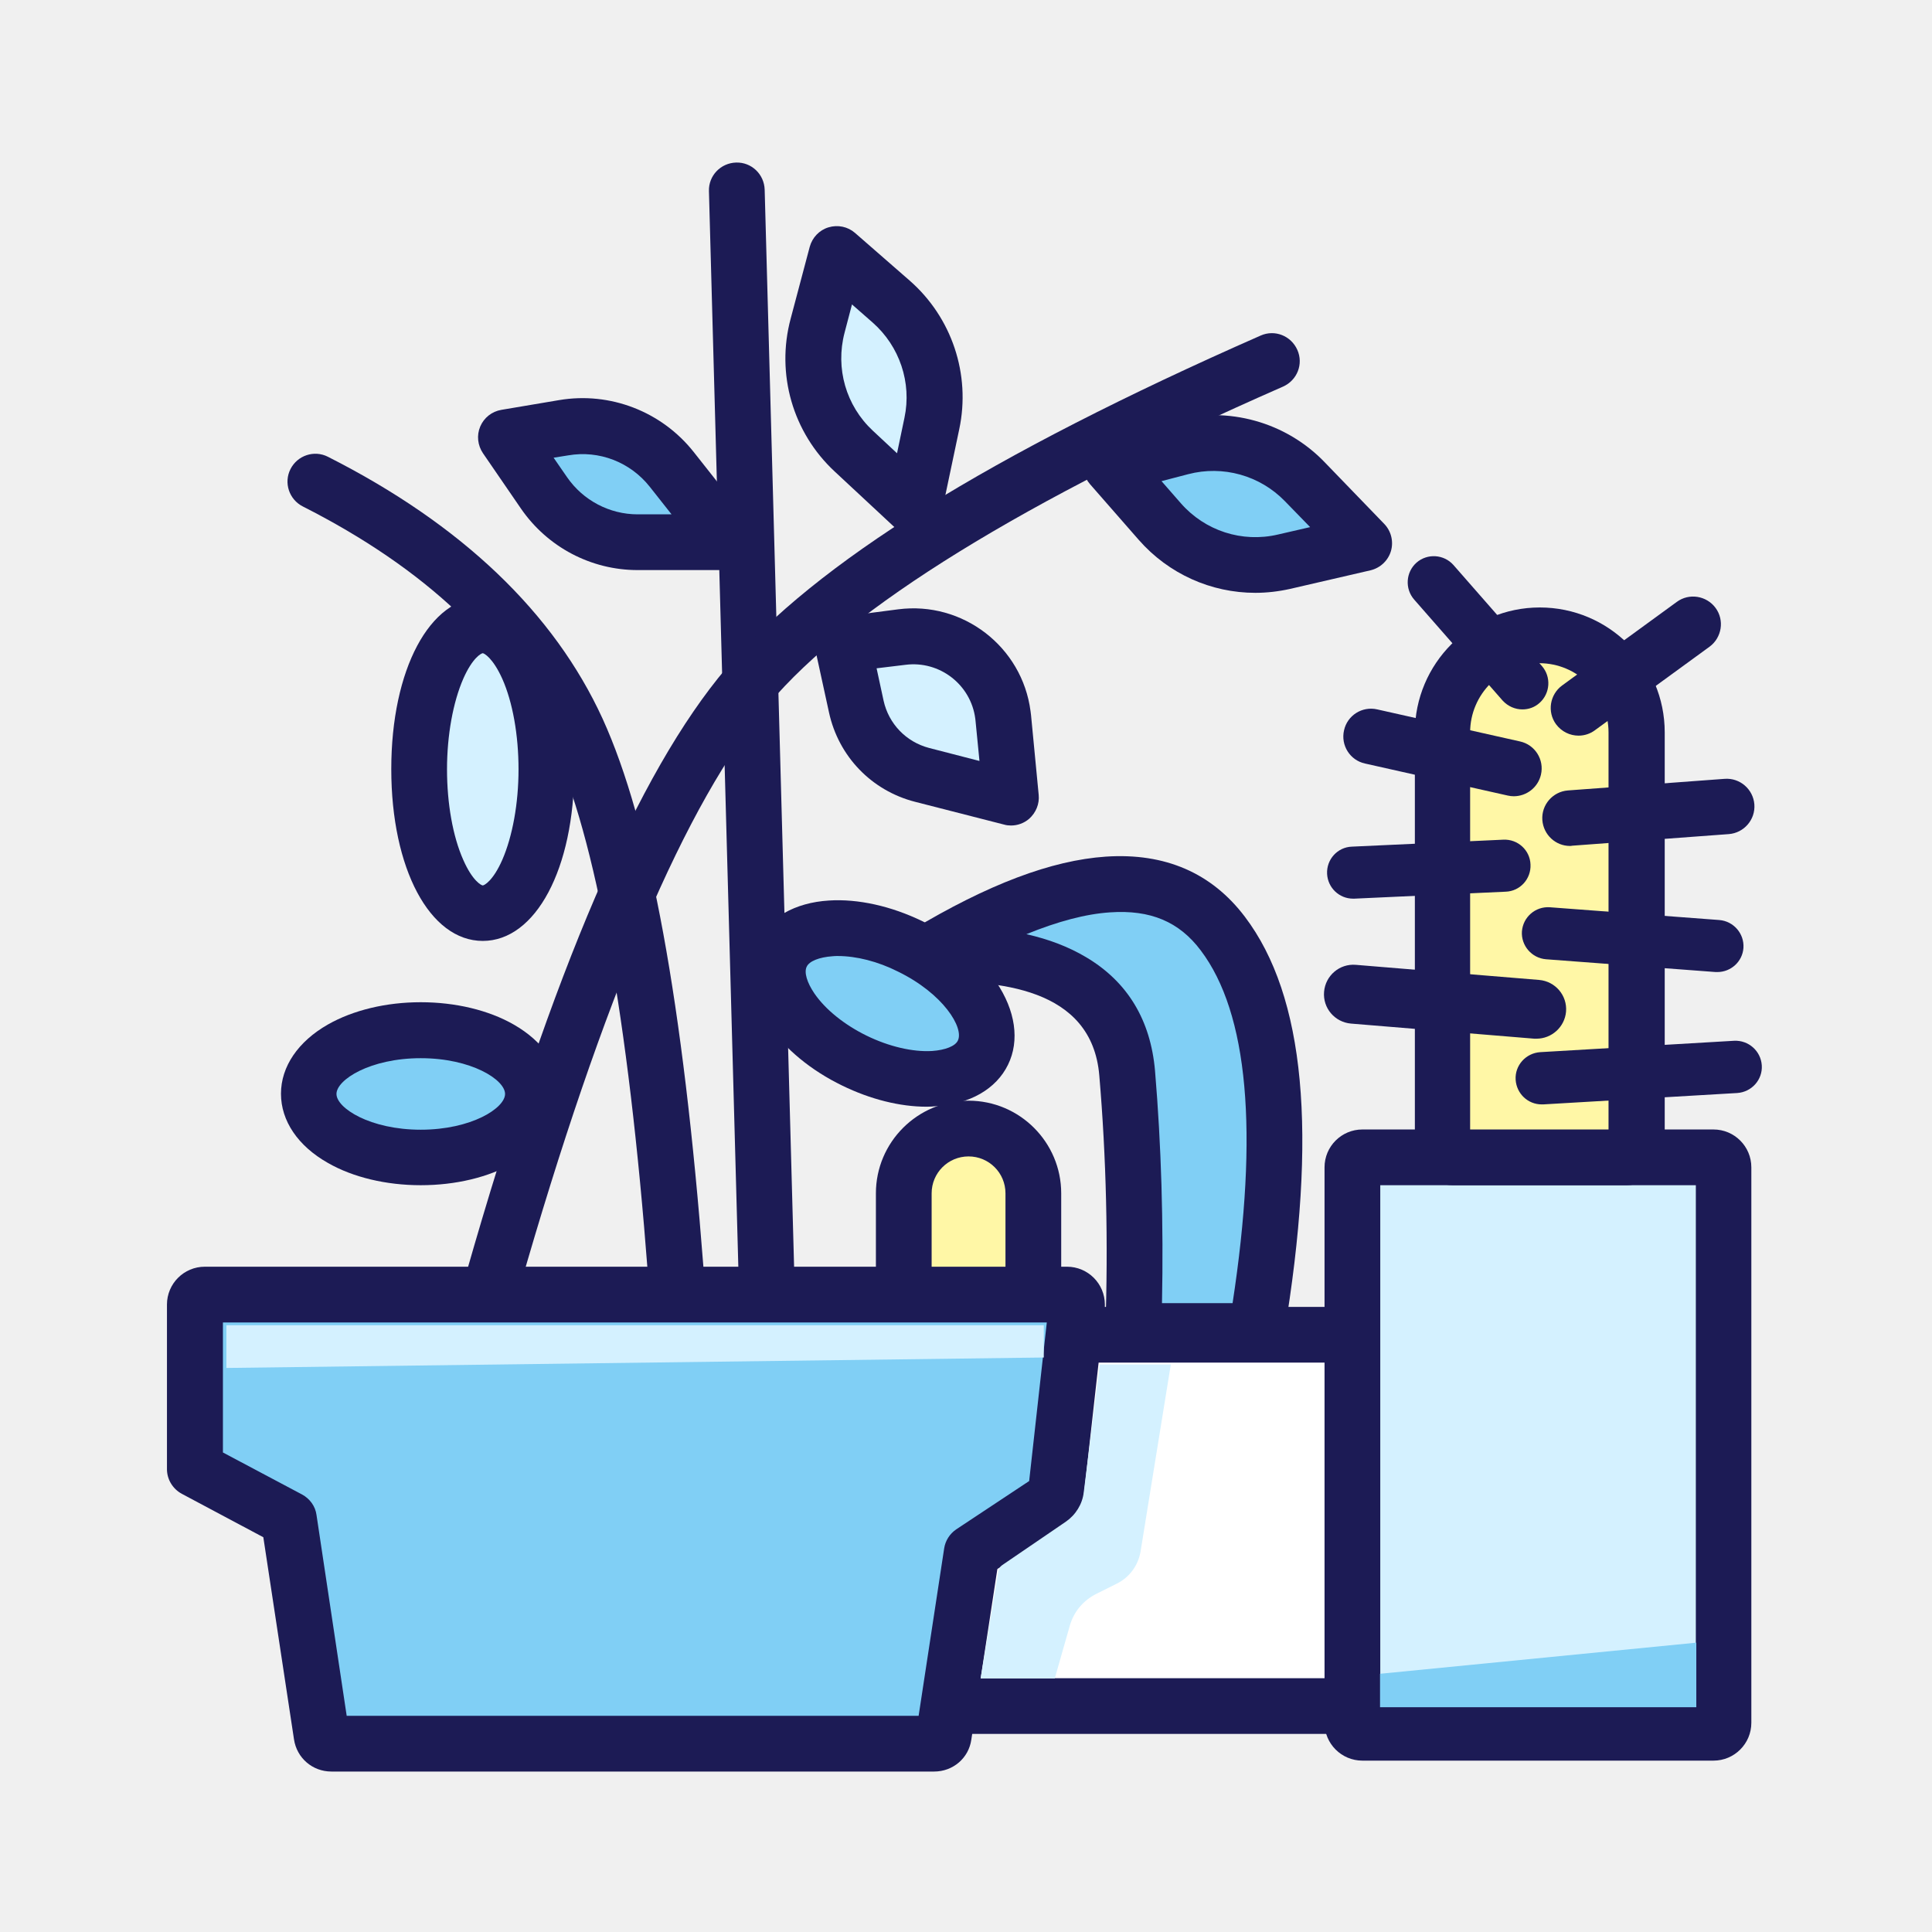
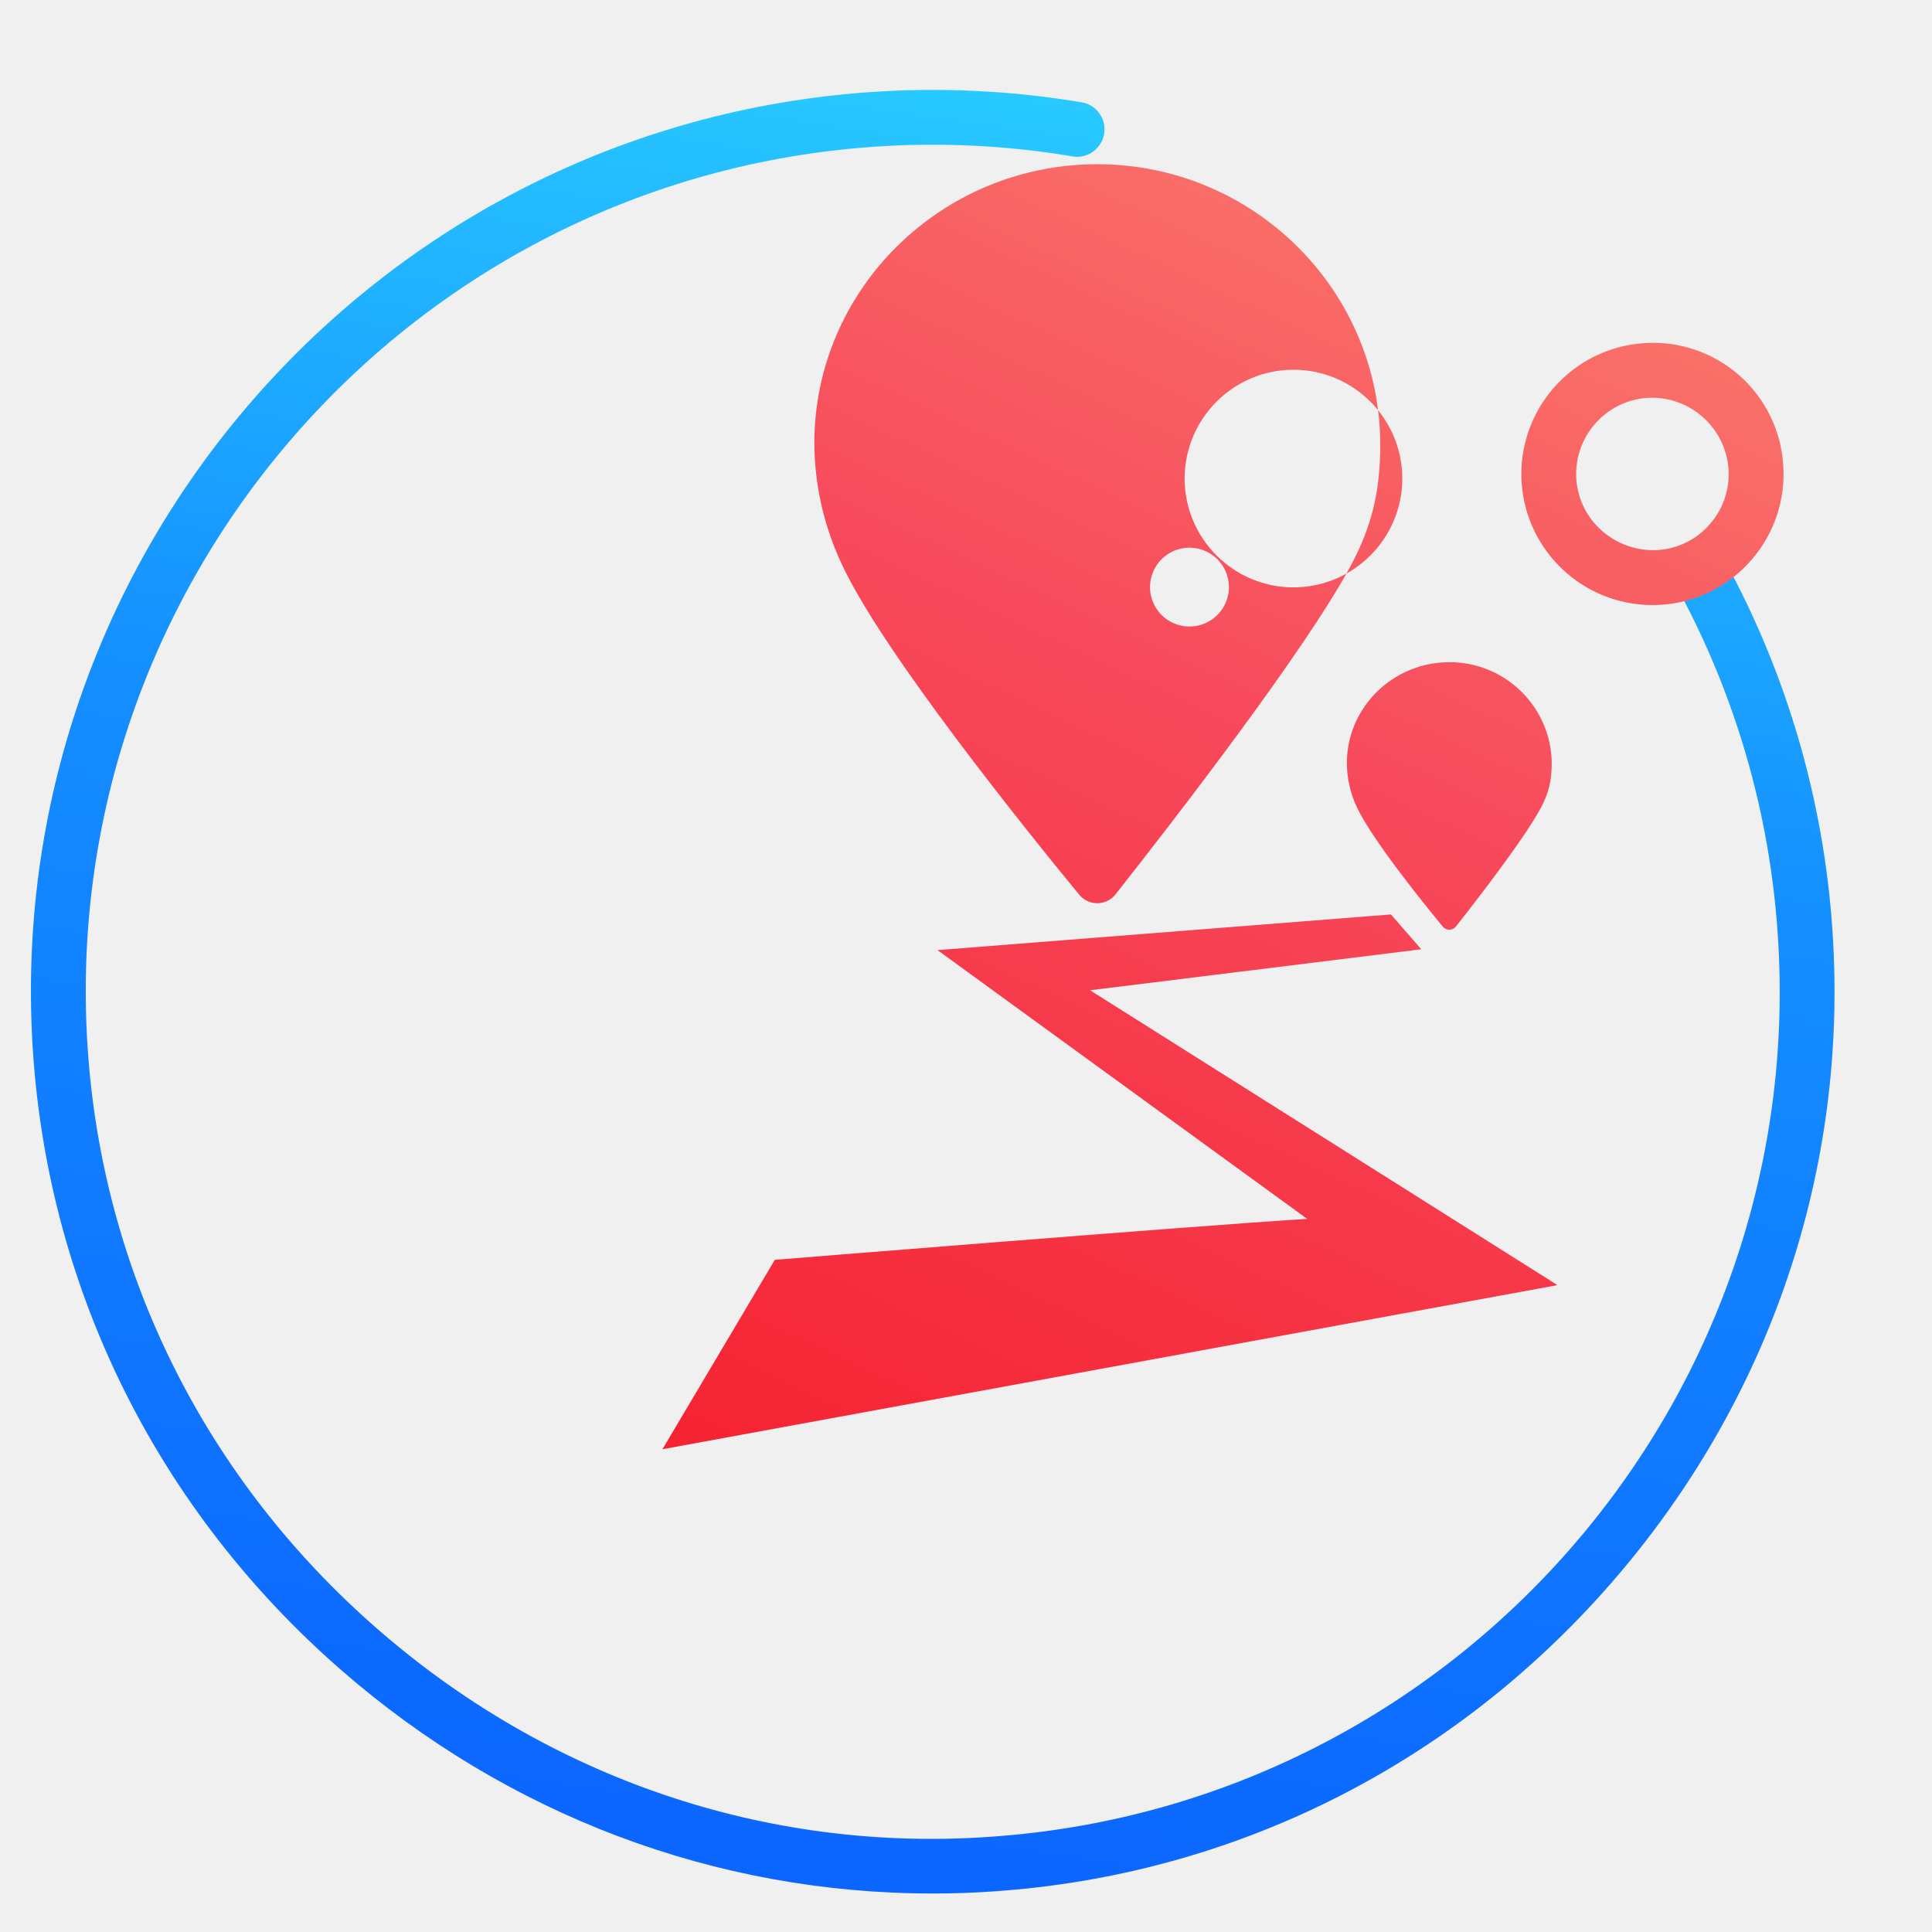
- <svg xmlns="http://www.w3.org/2000/svg" width="256" height="256" class="icon" p-id="10119" t="1595236902584" version="1.1" viewBox="0 0 1024 1024">
+ <svg xmlns="http://www.w3.org/2000/svg" width="32" height="32" class="icon">
  <defs>
    <style type="text/css" />
+     <linearGradient id="svg_27" y2="108.457%" x2="54.043%" y1="0%" x1="69.644%">
+       <stop offset="0%" stop-color="#29CDFF" />
+       <stop offset="37.86%" stop-color="#148EFF" />
+       <stop offset="100%" stop-color="#0A60FF" />
+     </linearGradient>
+     <linearGradient id="svg_25" y2="117.391%" x2="16.723%" y1="-12.974%" x1="69.691%">
+       <stop offset="0%" stop-color="#FA816E" />
+       <stop offset="41.473%" stop-color="#F74A5C" />
+       <stop offset="100%" stop-color="#F51D2C" />
+     </linearGradient>
  </defs>
-   <path fill="#FFF7A6" d="M547.692 712.615v-80.123c0-18.954-15.385-34.338-34.338-34.338-18.954 0-34.338 15.385-34.338 34.338V712.615" p-id="10120" />
-   <path fill="#1C1B55" d="M547.692 727.385c-8.123 0-14.769-6.646-14.769-14.769v-80.123c0-10.831-8.738-19.569-19.569-19.569s-19.569 8.738-19.569 19.569V712.615c0 8.123-6.646 14.769-14.769 14.769s-14.769-6.646-14.769-14.769v-80.123c0-27.077 22.031-49.108 49.108-49.108s49.108 22.031 49.108 49.108V712.615c0 8.123-6.646 14.769-14.769 14.769z" p-id="10121" />
-   <path fill="#FFF" d="M342.646 707.446h381.169c2.954 0 5.292 2.338 5.292 5.292v186.215c0 2.954-2.338 5.292-5.292 5.292H342.646c-2.954 0-5.292-2.338-5.292-5.292V712.738c0-2.954 2.462-5.292 5.292-5.292z" p-id="10122" />
-   <path fill="#1C1B55" d="M723.815 919.015H342.646c-11.077 0-20.062-8.985-20.062-20.062V712.738c0-11.077 8.985-20.062 20.062-20.062h381.169c11.077 0 20.062 8.985 20.062 20.062v186.215c0 11.077-8.985 20.062-20.062 20.062z m-371.692-29.538h362.215V722.215H352.123v167.262z" p-id="10123" />
-   <path fill="#80CFF5" d="M108.677 686.154h456.862c2.954 0 5.292 2.338 5.292 5.292v0.615l-11.323 101.415-44.431 29.415-14.769 96.738c-0.369 2.585-2.585 4.554-5.292 4.554H175.631c-2.585 0-4.923-1.969-5.292-4.554l-17.354-114.585L103.385 778.708v-87.262c0-2.954 2.338-5.292 5.292-5.292z" p-id="10124" />
-   <path fill="#1C1B55" d="M495.138 938.954H175.631c-9.969 0-18.338-7.138-19.815-17.108l-16.246-107.077-43.2-23.015c-4.8-2.585-7.877-7.631-7.877-13.046v-87.262c0-11.077 8.985-20.062 20.062-20.062h456.985c11.077 0 20.062 8.985 20.062 20.062 0 0.738 0 1.477-0.123 2.215l-11.323 101.415c-0.492 4.308-2.831 8.246-6.523 10.708l-39.015 25.846-13.785 90.338c-1.354 9.846-9.723 16.985-19.692 16.985z m-311.385-29.538h303.138l13.538-88.738c0.615-4.062 2.954-7.754 6.4-10.092l38.646-25.6 9.354-84.062H118.154v68.923l41.969 22.277c4.062 2.215 7.015 6.154 7.631 10.831l16 106.462z m381.908-208.492z" p-id="10125" />
-   <path fill="#D4F1FF" d="M722.092 613.415h186.092c2.954 0 5.292 2.338 5.292 5.292v294.4c0 2.954-2.338 5.292-5.292 5.292H722.092c-2.954 0-5.292-2.338-5.292-5.292V618.708c0-2.954 2.338-5.292 5.292-5.292z" p-id="10126" />
-   <path fill="#1C1B55" d="M908.185 933.169H722.092c-11.077 0-20.062-8.985-20.062-20.062V618.708c0-11.077 8.985-20.062 20.062-20.062h186.092c11.077 0 20.062 8.985 20.062 20.062v294.4c0 11.077-8.985 20.062-20.062 20.062z m-176.615-29.538h167.262V628.185H731.569v275.446z m176.615-275.446z" p-id="10127" />
-   <path fill="#FFF7A6" d="M816 336.738c28.431 0 51.446 23.015 51.446 51.446v219.938c0 2.954-2.338 5.292-5.292 5.292h-92.185c-2.954 0-5.292-2.338-5.292-5.292V388.185c-0.123-28.431 23.015-51.446 51.323-51.446z" p-id="10128" />
-   <path fill="#1C1B55" d="M862.154 628.185h-92.185c-11.077 0-20.062-8.985-20.062-20.062V388.185c0-36.431 29.662-66.215 66.215-66.215s66.215 29.662 66.215 66.215v219.938c-0.123 11.077-9.108 20.062-20.185 20.062z m-82.831-29.538h73.231v-210.462c0-20.185-16.492-36.677-36.677-36.677s-36.677 16.492-36.677 36.677v210.462z" p-id="10129" />
-   <path fill="#80CFF5" d="M797.538 458.708l-80.246 3.692" p-id="10130" />
-   <path fill="#1C1B55" d="M717.169 476.308c-7.385 0-13.415-5.785-13.785-13.169-0.369-7.631 5.538-14.154 13.169-14.4l80.246-3.692c7.631-0.369 14.154 5.538 14.4 13.169 0.369 7.631-5.538 14.154-13.169 14.4l-80.246 3.692h-0.615z" p-id="10131" />
-   <path fill="#80CFF5" d="M820.431 494.646l89.846 6.769" p-id="10132" />
-   <path fill="#1C1B55" d="M910.277 515.2h-0.985l-89.846-6.769c-7.631-0.615-13.292-7.262-12.8-14.769 0.615-7.631 7.138-13.292 14.769-12.8l89.846 6.769c7.631 0.615 13.292 7.262 12.8 14.769-0.492 7.262-6.646 12.8-13.785 12.8z" p-id="10133" />
-   <path fill="#80CFF5" d="M817.108 571.446l102.769-6.031" p-id="10134" />
-   <path fill="#1C1B55" d="M817.108 585.354c-7.262 0-13.292-5.662-13.785-13.046-0.492-7.631 5.415-14.154 13.046-14.646l102.769-6.031c7.631-0.369 14.154 5.415 14.646 13.046 0.492 7.631-5.415 14.154-13.046 14.646l-102.769 6.031h-0.862z" p-id="10135" />
-   <path fill="#80CFF5" d="M806.892 362.215l-46.892-53.538" p-id="10136" />
-   <path fill="#1C1B55" d="M806.892 376c-3.815 0-7.631-1.6-10.462-4.677L749.538 317.785c-5.046-5.785-4.431-14.523 1.231-19.569 5.785-5.046 14.523-4.431 19.569 1.231l46.892 53.538c5.046 5.785 4.431 14.523-1.231 19.569-2.585 2.338-5.785 3.446-9.108 3.446z" p-id="10137" />
-   <path fill="#80CFF5" d="M665.846 705.477c17.108-102.154 11.2-172.308-17.723-210.585s-81.231-34.708-157.046 10.708c67.2-1.969 102.523 19.077 106.338 63.015 3.692 44.062 4.8 89.6 3.2 136.738h65.231z" p-id="10138" />
-   <path fill="#1C1B55" d="M665.846 720.246h-65.231c-4.062 0-7.877-1.6-10.585-4.554-2.831-2.831-4.308-6.769-4.185-10.708 1.6-46.4 0.492-91.815-3.2-135.015-3.938-46.646-53.908-50.585-91.2-49.6-6.769 0.246-12.677-4.185-14.646-10.585s0.862-13.415 6.523-16.862c40.369-24.246 73.969-36.923 102.769-38.892 31.385-2.092 56.123 8.615 73.723 31.877C691.692 528 698.462 600.615 680.492 707.938c-1.231 7.015-7.385 12.308-14.646 12.308z m-49.969-29.538h37.415c13.908-90.831 8.246-153.723-16.862-186.954-11.446-15.262-26.708-21.662-48.123-20.185-12.923 0.862-27.692 4.8-44.308 11.569 12.062 2.708 22.523 6.769 31.631 12.185 22.031 13.046 34.215 33.354 36.554 60.185 3.323 39.508 4.554 80.862 3.692 123.2z" p-id="10139" />
-   <path fill="#80CFF5" d="M406.154 673.108L390.523 100.923" p-id="10140" />
-   <path fill="#1C1B55" d="M406.154 687.877c-8 0-14.523-6.4-14.769-14.4L375.754 101.292c-0.246-8.123 6.154-14.892 14.4-15.138 8.123-0.246 14.892 6.154 15.138 14.4L420.923 672.738c0.246 8.123-6.154 14.892-14.4 15.138h-0.369z" p-id="10141" />
-   <path fill="#1C1B55" d="M261.169 694.031c-1.354 0-2.708-0.246-4.062-0.615-7.877-2.215-12.431-10.462-10.092-18.215 45.908-160.738 91.077-265.723 137.969-321.108 47.015-55.508 139.692-113.108 283.2-176.246 7.508-3.323 16.123 0.123 19.446 7.631 3.323 7.508-0.123 16.123-7.631 19.446-137.477 60.308-229.169 116.923-272.615 168.246-43.569 51.446-88 155.815-132.185 310.154-1.723 6.4-7.631 10.708-14.031 10.708z" p-id="10142" />
-   <path fill="#1C1B55" d="M358.154 688.615c-7.631 0-14.154-5.908-14.769-13.662-10.338-135.508-27.446-230.4-50.954-281.846-22.646-49.846-67.077-91.815-131.938-124.677-7.262-3.692-10.215-12.554-6.523-19.815 3.692-7.262 12.554-10.215 19.815-6.523 71.015 35.938 119.877 82.708 145.6 138.831 25.231 55.385 42.708 150.892 53.538 291.815a14.769 14.769 0 0 1-13.662 15.877h-1.108z" p-id="10143" />
-   <path fill="#80CFF5" d="M386.462 287.385l-30.523-38.646c-13.662-17.231-35.569-25.723-57.231-22.031l-30.646 5.169 20.308 29.415c11.2 16.369 29.785 26.092 49.6 26.092H386.462z" p-id="10144" />
-   <path fill="#1C1B55" d="M386.462 302.154h-48.492c-24.738 0-47.754-12.185-61.785-32.492L256 240.246c-2.831-4.185-3.446-9.477-1.477-14.154s6.154-8 11.2-8.862l30.646-5.169c26.954-4.554 54.277 6.031 71.262 27.446l30.523 38.646c3.569 4.431 4.185 10.462 1.723 15.631-2.585 5.169-7.754 8.369-13.415 8.369z m-93.046-59.569l7.138 10.338c8.492 12.308 22.523 19.692 37.415 19.692h17.969l-11.569-14.646c-10.338-13.046-26.831-19.446-43.2-16.615l-7.754 1.231z" p-id="10145" />
-   <path fill="#D4F1FF" d="M222.154 407.754a76.308 33.723 90 1 0 67.446 0 76.308 33.723 90 1 0-67.446 0Z" p-id="10146" />
-   <path fill="#1C1B55" d="M255.877 498.708c-28.062 0-48.492-38.277-48.492-91.077s20.431-91.077 48.492-91.077 48.492 38.277 48.492 91.077-20.431 91.077-48.492 91.077z m0-152.492c-0.738 0-5.415 2.338-10.338 13.538-5.415 12.431-8.615 29.908-8.615 48s3.077 35.569 8.615 48c4.923 11.2 9.6 13.538 10.338 13.538s5.415-2.338 10.338-13.538c5.415-12.431 8.615-29.908 8.615-48s-3.077-35.569-8.615-48c-5.046-11.2-9.723-13.538-10.338-13.538z" p-id="10147" />
-   <path fill="#80CFF5" d="M163.569 579.692a59.446 33.723 0 1 0 118.892 0 59.446 33.723 0 1 0-118.892 0Z" p-id="10148" />
-   <path fill="#1C1B55" d="M223.015 628.185c-18.338 0-35.938-4.185-49.231-11.815C157.908 607.385 148.923 594.092 148.923 579.692s9.108-27.692 24.862-36.677c13.415-7.631 30.892-11.815 49.231-11.815s35.938 4.185 49.231 11.815c15.754 8.985 24.862 22.277 24.862 36.677s-9.108 27.692-24.862 36.677c-13.292 7.631-30.769 11.815-49.231 11.815z m0-67.323c-26.831 0-44.677 11.446-44.677 18.954s17.846 18.954 44.677 18.954 44.677-11.446 44.677-18.954-17.846-18.954-44.677-18.954z" p-id="10149" />
-   <path fill="#80CFF5" d="M452.881 562.146a59.446 33.723 26.002 1 0 29.569-60.619 59.446 33.723 26.002 1 0-29.569 60.619Z" p-id="10150" />
-   <path fill="#1C1B55" d="M491.2 586.585c-14.277 0-29.908-3.938-44.8-11.2-16.492-8-30.4-19.446-39.138-32.246-10.215-15.015-12.554-31.015-6.277-43.815 6.277-12.923 20.308-20.923 38.4-22.031 15.385-0.985 32.985 2.954 49.477 10.954 16.492 8 30.4 19.446 39.138 32.246 10.215 15.015 12.554 31.015 6.277 43.815-6.277 12.923-20.308 20.923-38.4 22.031-1.477 0.123-3.077 0.246-4.677 0.246z m-47.138-79.877c-0.985 0-1.846 0-2.831 0.123-7.015 0.492-12.308 2.585-13.662 5.538-1.477 2.954 0.123 8.369 4.062 14.154 5.785 8.492 15.877 16.615 27.692 22.4 11.815 5.785 24.492 8.738 34.708 8.123 7.015-0.492 12.308-2.585 13.662-5.538 3.323-6.769-7.754-24.862-31.754-36.554-10.708-5.415-22.154-8.246-31.877-8.246z" p-id="10151" />
-   <path fill="#80CFF5" d="M723.2 287.877l-42.585 9.846c-24.246 5.662-49.6-2.585-65.969-21.292l-25.846-29.538 37.046-9.846c23.631-6.277 48.738 0.738 65.6 18.215l31.754 32.615z" p-id="10152" />
-   <path fill="#1C1B55" d="M665.354 314.215c-23.385 0-45.908-9.969-61.785-28.062l-25.846-29.538c-3.323-3.815-4.554-9.108-2.954-14.031 1.477-4.923 5.415-8.615 10.338-9.969l37.046-9.846c28.677-7.631 59.446 0.862 80 22.277l31.508 32.615c3.692 3.815 5.046 9.354 3.569 14.4s-5.662 8.985-10.831 10.215l-42.585 9.846c-6.031 1.354-12.308 2.092-18.462 2.092z m-49.723-59.2l10.215 11.692c12.8 14.646 32.492 21.046 51.446 16.615l17.108-3.938-13.415-13.785a52.796 52.796 0 0 0-51.2-14.277l-14.154 3.692z" p-id="10153" />
-   <path fill="#D4F1FF" d="M446.769 341.662l31.262-4.062c26.215-3.446 50.215 15.138 53.662 41.354 0.123 0.492 0.123 0.985 0.123 1.477l4.062 42.338-47.138-12.062c-17.6-4.431-31.015-18.462-34.954-36.185l-7.015-32.862z" p-id="10154" />
-   <path fill="#1C1B55" d="M535.877 437.538c-1.231 0-2.462-0.123-3.692-0.492l-47.138-12.062c-23.138-5.908-40.615-24.123-45.662-47.385l-7.138-32.738c-0.862-4.062 0-8.246 2.338-11.692s6.031-5.662 10.215-6.154l31.262-4.062c34.215-4.431 65.723 19.815 70.154 54.031 0.123 0.615 0.123 1.354 0.246 1.969l4.062 42.338c0.492 4.8-1.477 9.477-5.046 12.677-2.708 2.338-6.154 3.569-9.6 3.569z m-71.262-83.323l3.692 17.108c2.708 12.308 11.938 21.908 24.123 25.108l26.708 6.892-2.092-21.292c0-0.369-0.123-0.738-0.123-1.108-2.338-18.092-18.954-30.892-37.046-28.554l-15.262 1.846z" p-id="10155" />
-   <path fill="#D4F1FF" d="M484.554 268.923l-32-29.785c-18.215-16.985-25.6-42.462-19.2-66.585l10.092-38.031 28.923 25.231c18.338 16 26.585 40.738 21.538 64.615l-9.354 44.554z" p-id="10156" />
-   <path fill="#1C1B55" d="M484.554 283.692c-3.692 0-7.262-1.354-10.092-3.938l-32-29.785c-22.277-20.677-31.262-51.815-23.385-81.108l10.092-38.031c1.354-4.923 5.046-8.862 9.969-10.338 4.923-1.477 10.215-0.369 14.031 2.954l28.923 25.231c22.4 19.569 32.492 49.723 26.338 78.769l-9.354 44.431c-1.108 5.169-4.923 9.477-9.969 11.077-1.6 0.492-3.077 0.738-4.554 0.738z m-32.985-122.338l-3.938 15.015c-4.923 18.831 0.738 38.646 15.015 51.938l12.8 11.938 3.938-18.831c3.938-18.585-2.585-37.908-16.862-50.462l-10.954-9.6z" p-id="10157" />
-   <path fill="#80CFF5" d="M802.338 407.385l-75.692-16.985" p-id="10158" />
-   <path fill="#1C1B55" d="M802.338 422.031c-1.108 0-2.092-0.123-3.2-0.369l-75.692-16.985c-7.877-1.723-12.923-9.6-11.077-17.6 1.723-7.877 9.6-12.923 17.6-11.077l75.692 16.985c7.877 1.723 12.923 9.6 11.077 17.6-1.6 6.892-7.754 11.446-14.4 11.446z" p-id="10159" />
-   <path fill="#80CFF5" d="M832.246 433.6l83.077-6.154" p-id="10160" />
-   <path fill="#1C1B55" d="M832.123 448.369c-7.631 0-14.031-5.908-14.646-13.662-0.615-8.123 5.538-15.138 13.538-15.754l83.077-6.154c8.123-0.615 15.138 5.538 15.754 13.538 0.615 8.123-5.538 15.138-13.538 15.754l-83.077 6.154c-0.369 0.123-0.738 0.123-1.108 0.123z" p-id="10161" />
-   <path fill="#80CFF5" d="M814.4 534.892l-97.108-8" p-id="10162" />
-   <path fill="#1C1B55" d="M814.4 550.523h-1.231l-97.108-8c-8.615-0.738-15.015-8.246-14.277-16.862 0.738-8.615 8.246-15.015 16.862-14.277l97.108 8c8.615 0.738 15.015 8.246 14.277 16.862-0.738 8.123-7.631 14.277-15.631 14.277z" p-id="10163" />
-   <path fill="#80CFF5" d="M836.677 375.138l60.8-44.308" p-id="10164" />
-   <path fill="#1C1B55" d="M836.677 389.908c-4.554 0-8.985-2.092-11.938-6.031-4.8-6.523-3.323-15.754 3.2-20.554l60.8-44.308c6.523-4.8 15.754-3.323 20.554 3.2 4.8 6.523 3.323 15.754-3.2 20.554l-60.8 44.308c-2.462 1.846-5.538 2.831-8.615 2.831z" p-id="10165" />
-   <path fill="#D4F1FF" d="M120 725.046l433.231-5.538v-17.108h-433.231z" p-id="10166" />
-   <path fill="#80CFF5" d="M731.446 887.138l167.631-16.492v34.215H731.446z" p-id="10167" />
-   <path fill="#D4F1FF" d="M559.015 889.723l8-28.062c2.092-7.385 7.138-13.415 14.031-16.862l10.831-5.415c6.769-3.323 11.446-9.723 12.677-17.231l16-98.954h-37.662l-8.492 67.815c-0.738 6.277-4.308 11.938-9.477 15.508L531.2 829.538c-1.108 0.738-1.846 1.969-2.092 3.323l-9.354 56.738h39.262z" p-id="10168" />
+   <g>
+     <rect fill="none" id="canvas_background" height="34" width="34" y="-1" x="-1" />
+   </g>
+   <g>
+     <g stroke="null" id="svg_3">
+       <path stroke="null" id="svg_1" fill="url(#svg_27)" d="m15.443,31.362c-3.591,0 -7.037,-1.297 -9.797,-3.705c-3.02,-2.635 -4.83,-6.264 -5.099,-10.219c-0.558,-8.217 5.673,-15.356 13.889,-15.914a14.862,14.862 0 0 1 3.51,0.176a0.455,0.455 0 0 1 -0.152,0.895a13.993,13.993 0 0 0 -3.296,-0.166c-7.719,0.525 -13.57,7.23 -13.045,14.948c0.252,3.713 1.953,7.122 4.791,9.597c2.836,2.477 6.448,3.711 10.156,3.449c7.719,-0.524 13.57,-7.23 13.045,-14.948a13.945,13.945 0 0 0 -1.663,-5.735a0.454,0.454 0 1 1 0.798,-0.433a14.835,14.835 0 0 1 1.771,6.105c0.269,3.954 -1.035,7.796 -3.67,10.815c-2.635,3.02 -6.264,4.831 -10.219,5.1c-0.339,0.025 -0.68,0.035 -1.017,0.035l0,0z" />
+       <path stroke="null" id="svg_2" fill="url(#svg_25)" d="m27.367,10.022a2.174,2.174 0 0 1 -2.164,-2.023l0,-0.002a2.175,2.175 0 0 1 2.019,-2.313a2.159,2.159 0 0 1 2.314,2.02a2.159,2.159 0 0 1 -0.53,1.574a2.155,2.155 0 0 1 -1.639,0.744l0,0zm-1.258,-2.085c0.047,0.695 0.658,1.211 1.346,1.174c0.337,-0.022 0.645,-0.175 0.866,-0.43c0.222,-0.254 0.331,-0.58 0.308,-0.916a1.273,1.273 0 0 0 -1.346,-1.175a1.266,1.266 0 0 0 -1.174,1.347l0,0zm-8.055,8.465l5.487,-0.679l-0.503,-0.577l-7.51,0.591l6.122,4.451c-1.901,0.119 -8.817,0.679 -8.817,0.679l-1.861,3.137l14.813,-2.716l0,-0.01l-7.73,-4.876l0,0zm4.807,-9.03c0.002,-2.565 -2.101,-4.652 -4.686,-4.652c-2.584,0 -4.687,2.072 -4.687,4.622c0.004,0.694 0.16,1.378 0.456,2.006c0.67,1.444 3.043,4.391 3.931,5.471c0.157,0.191 0.449,0.187 0.602,-0.006c0.969,-1.229 3.127,-4.018 3.883,-5.42c0.357,-0.66 0.501,-1.246 0.501,-2.021l0,0zm-1.437,2.357a1.806,1.806 0 0 1 -1.803,-1.802a1.806,1.806 0 0 1 1.803,-1.803a1.806,1.806 0 0 1 1.803,1.804a1.806,1.806 0 0 1 -1.803,1.801zm4.278,2.923a1.691,1.691 0 0 0 -1.697,-1.684c-0.935,0 -1.697,0.75 -1.697,1.673c0.002,0.251 0.058,0.499 0.165,0.726c0.242,0.523 1.101,1.59 1.424,1.981a0.14,0.14 0 0 0 0.218,-0.002c0.351,-0.445 1.131,-1.454 1.405,-1.962c0.129,-0.24 0.181,-0.452 0.181,-0.732l0,0zm-5.975,-2.275a0.653,0.653 0 1 1 0,-1.305a0.653,0.653 0 0 1 0,1.305z" />
+     </g>
+   </g>
</svg>
